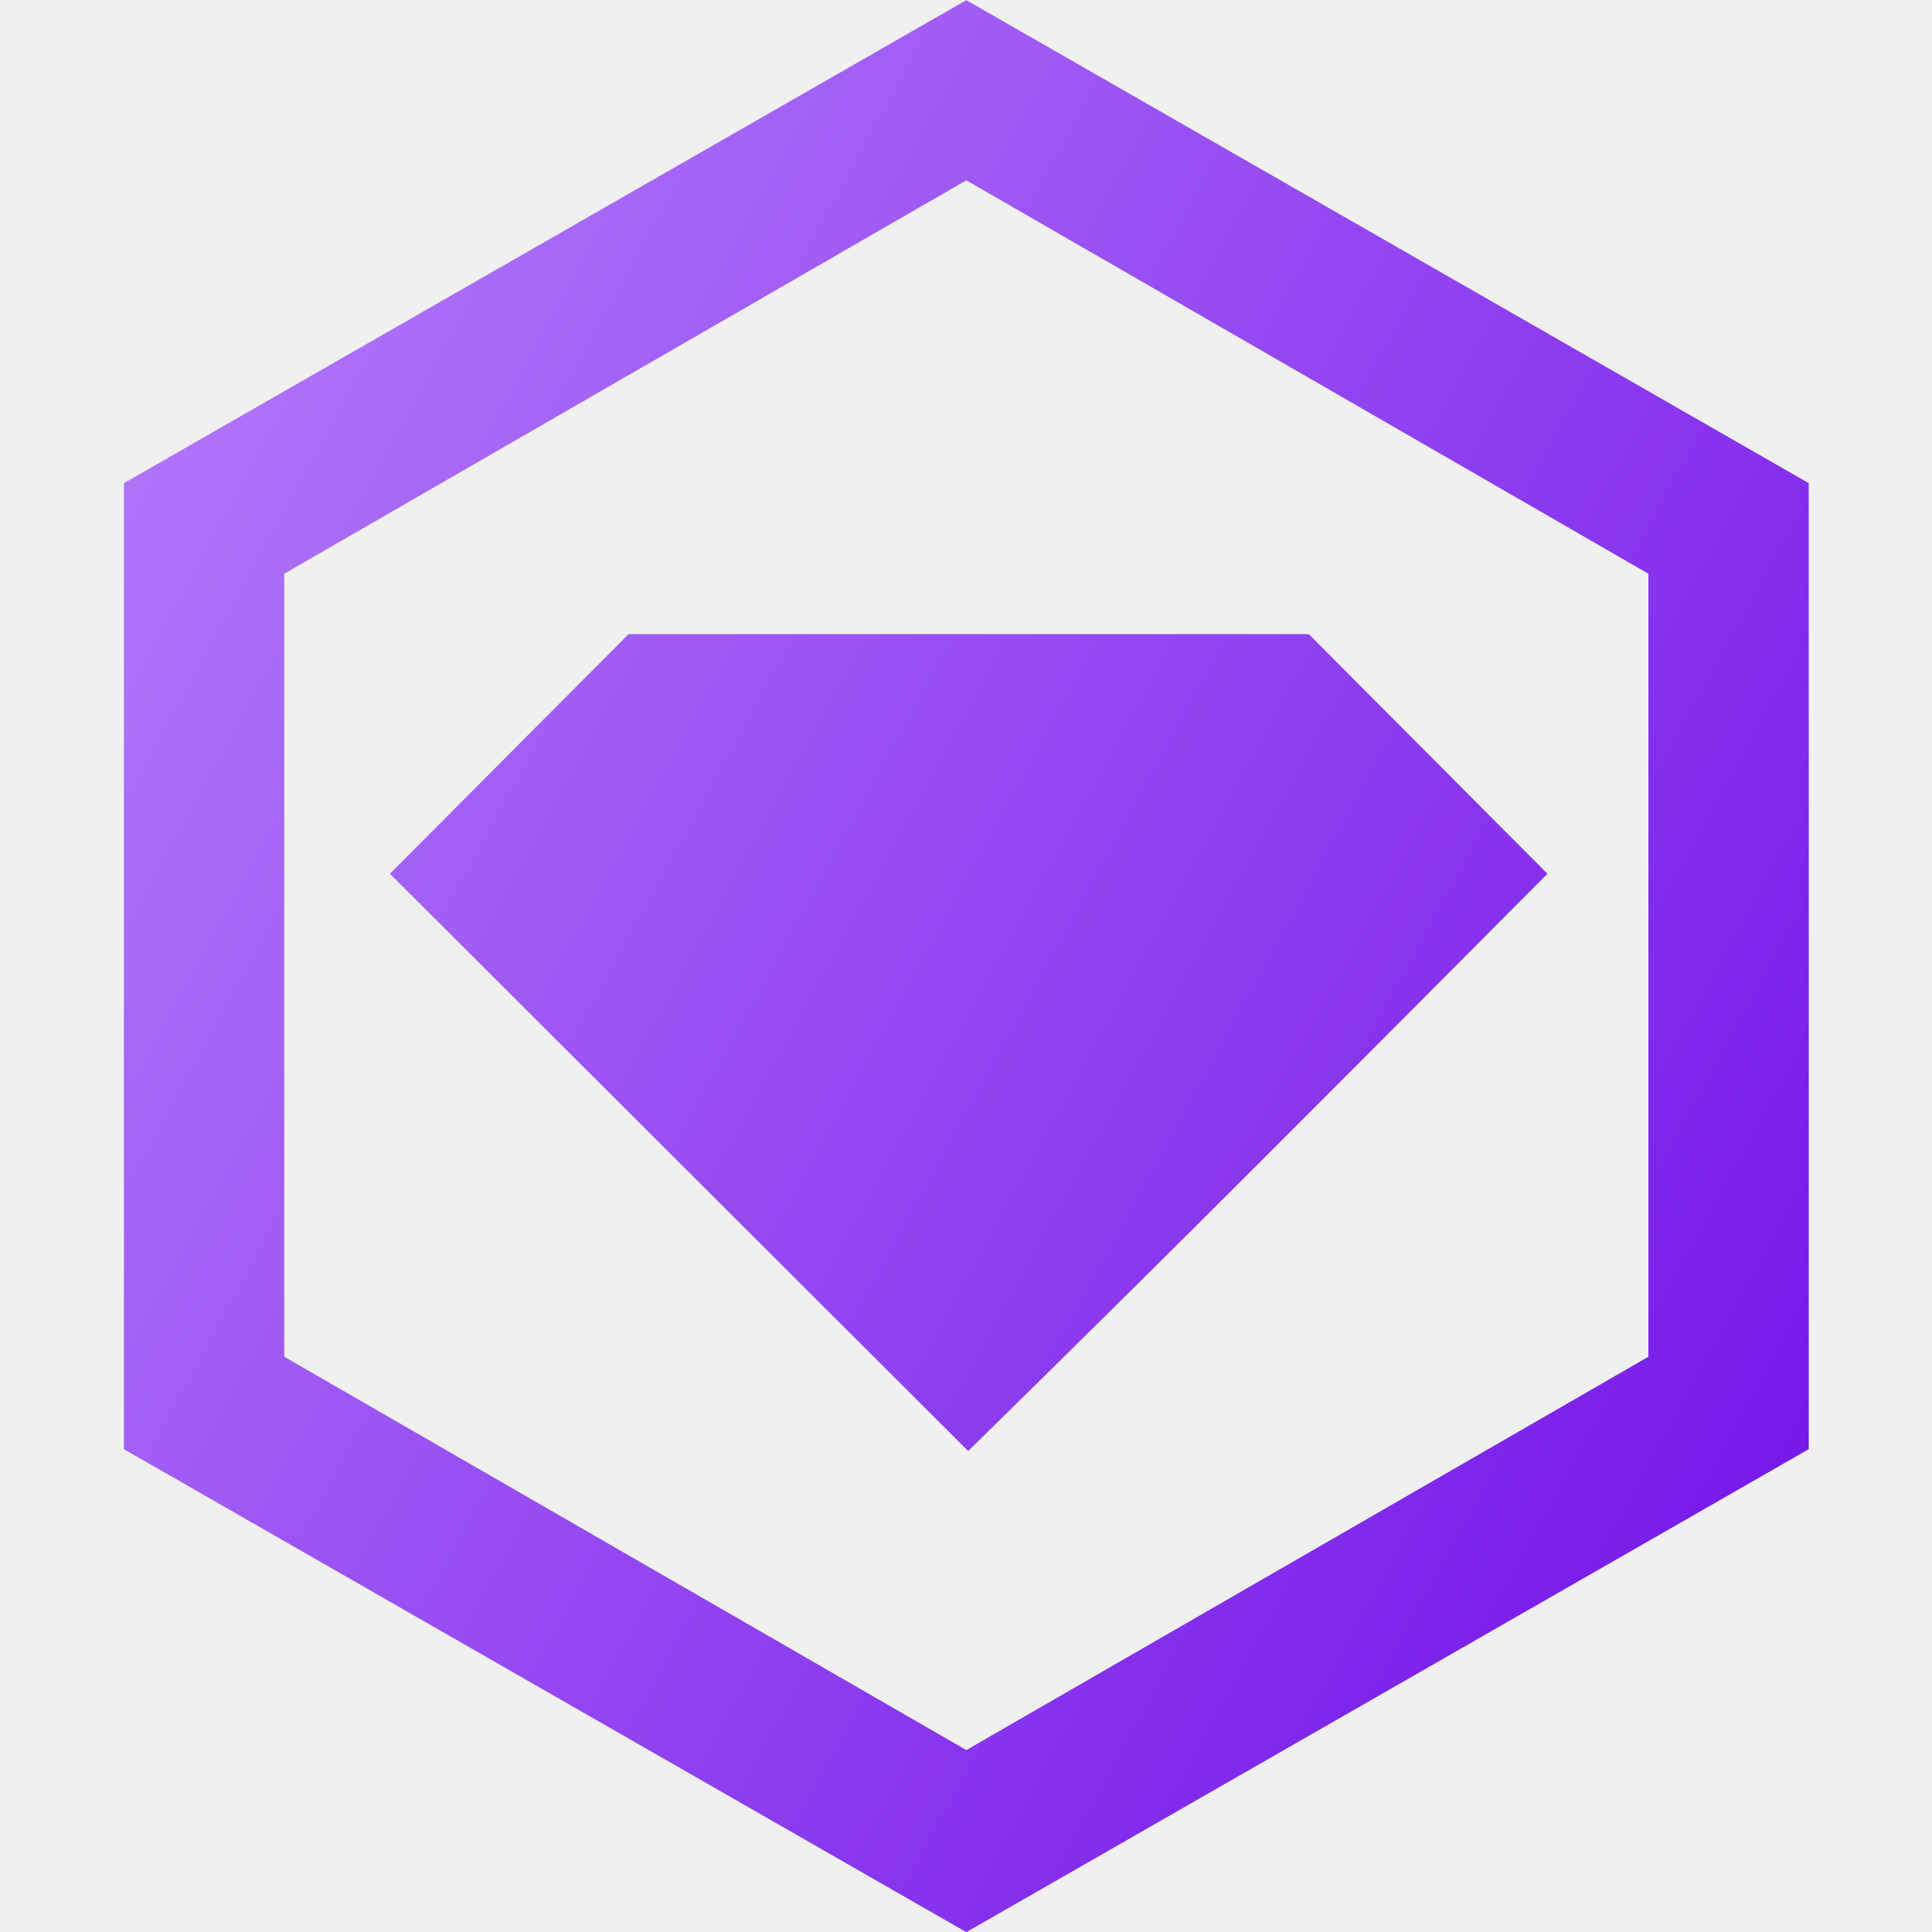
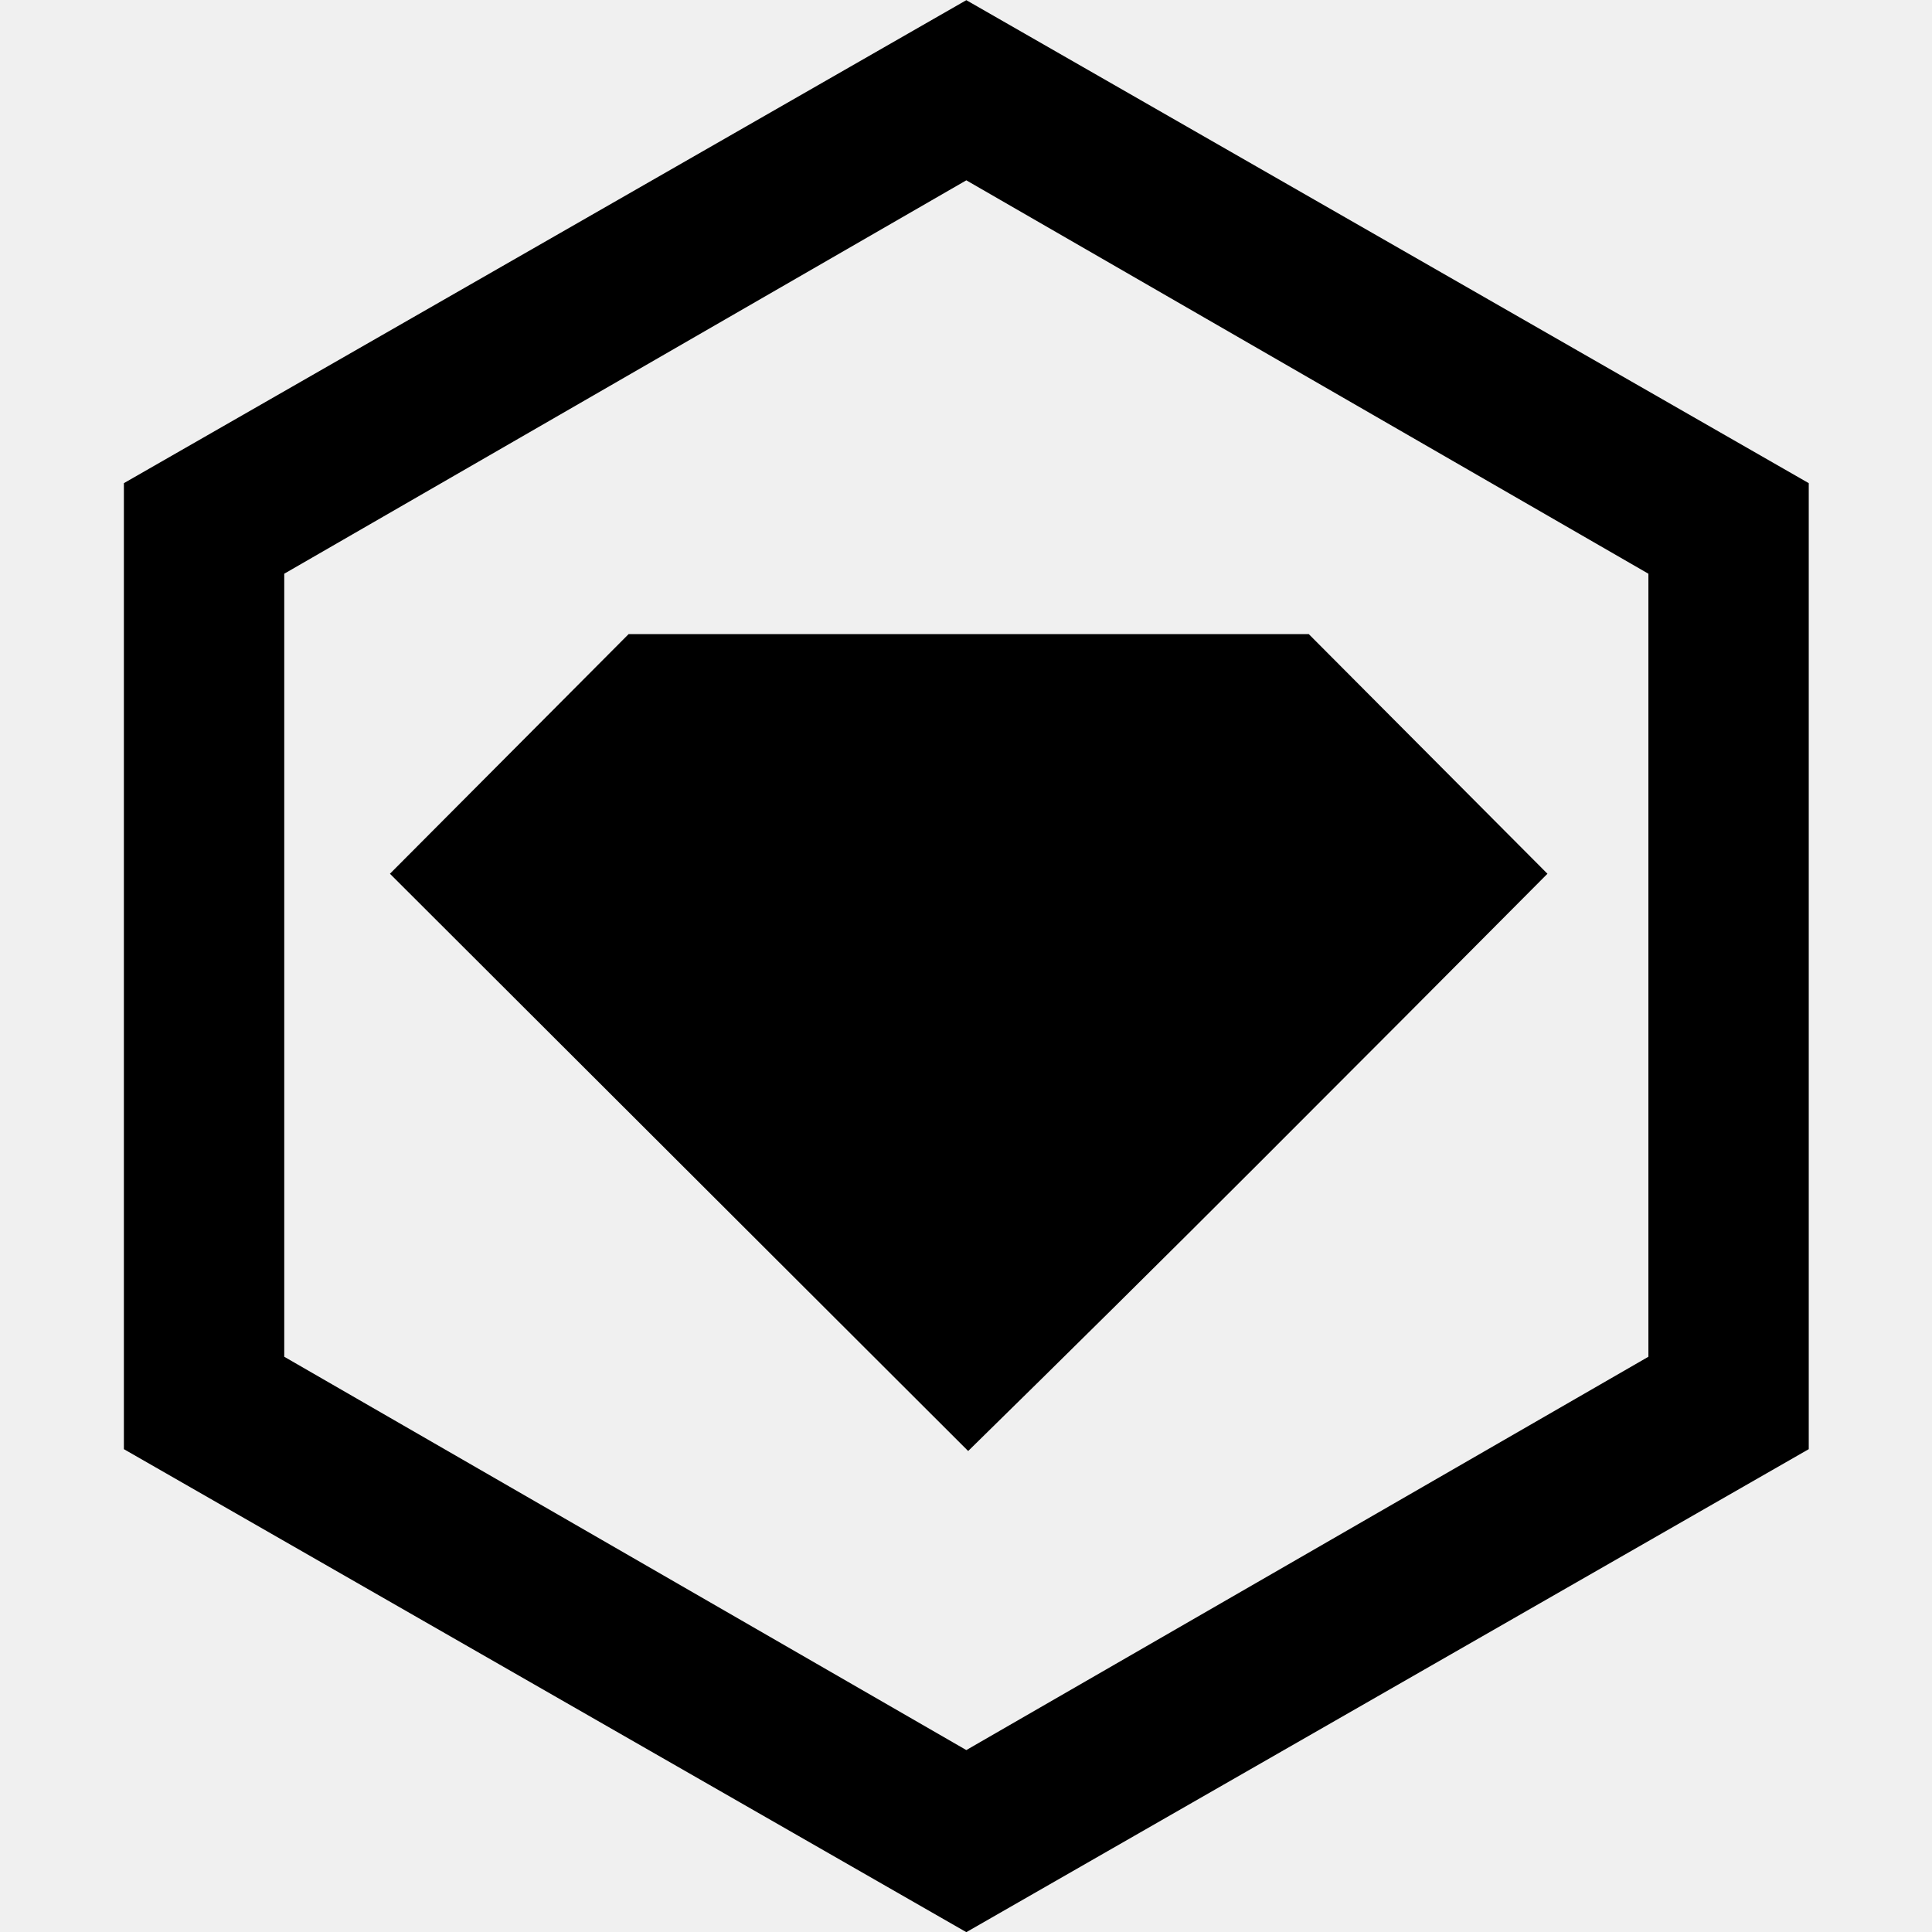
<svg xmlns="http://www.w3.org/2000/svg" data-v-7faa81bb="" width="24" height="24" viewBox="0 0 24 24" fill="none">
  <g clip-path="url(#clip0_v-0-1-2-8)">
    <path d="M7.809 7.877H16.258L19.223 10.854C18.02 12.065 16.824 13.264 15.637 14.451C14.449 15.639 13.246 16.83 12.027 18.025L4.844 10.854L7.809 7.877ZM12.004 0.002L22.469 6.002V18.002L12.004 24.002L1.539 18.002V6.002L12.004 0.002ZM20.477 16.854V7.127L12.004 2.24L3.531 7.127V16.854L12.004 21.74L20.477 16.854Z" fill="url(#paint0_linear_v-0-1-2-8)" />
  </g>
  <defs>
    <linearGradient id="paint0_linear_v-0-1-2-8" x1="8.026" y1="-15.458" x2="38.988" y2="1.488" gradientUnits="userSpaceOnUse">
-       <stop stop-color="#BB86FC" />
-       <stop offset="1" stop-color="#6700E5" />
+       <stop stop-color="currentColor" />
+       <stop offset="1" stop-color="currentColor" />
    </linearGradient>
    <clipPath id="clip0_v-0-1-2-8">
      <rect width="24" height="24" fill="white" />
    </clipPath>
  </defs>
</svg>
